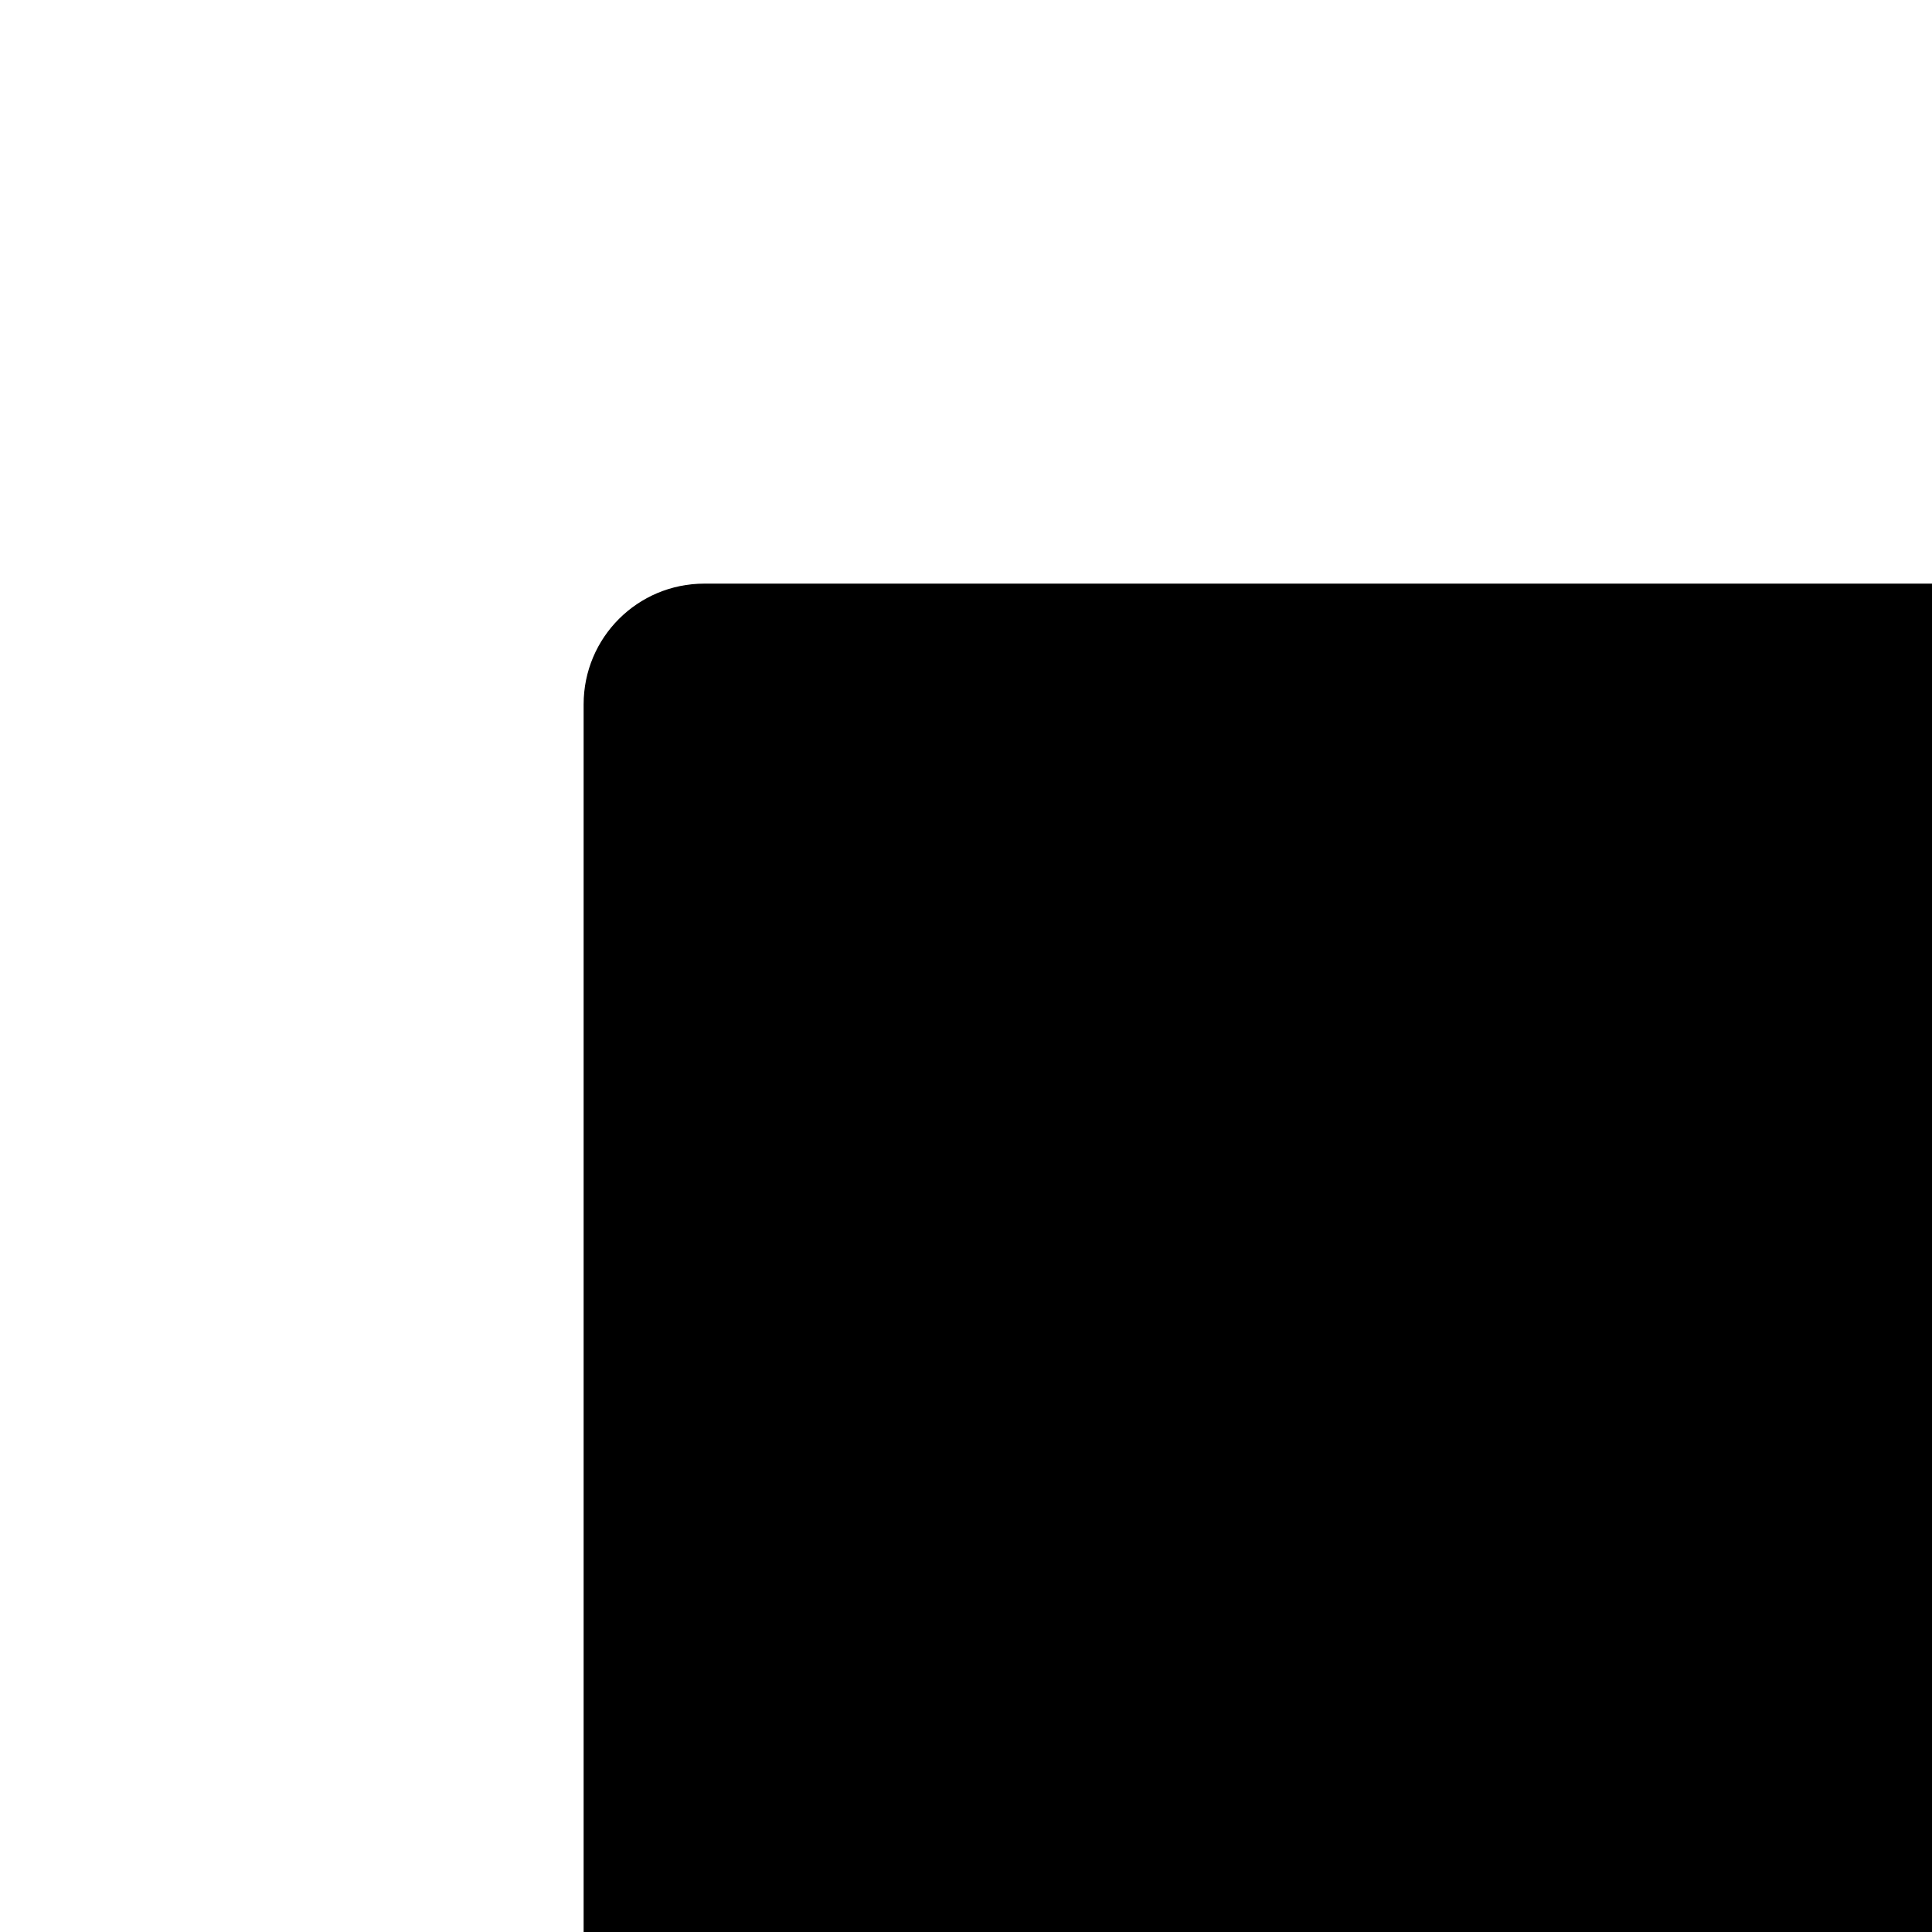
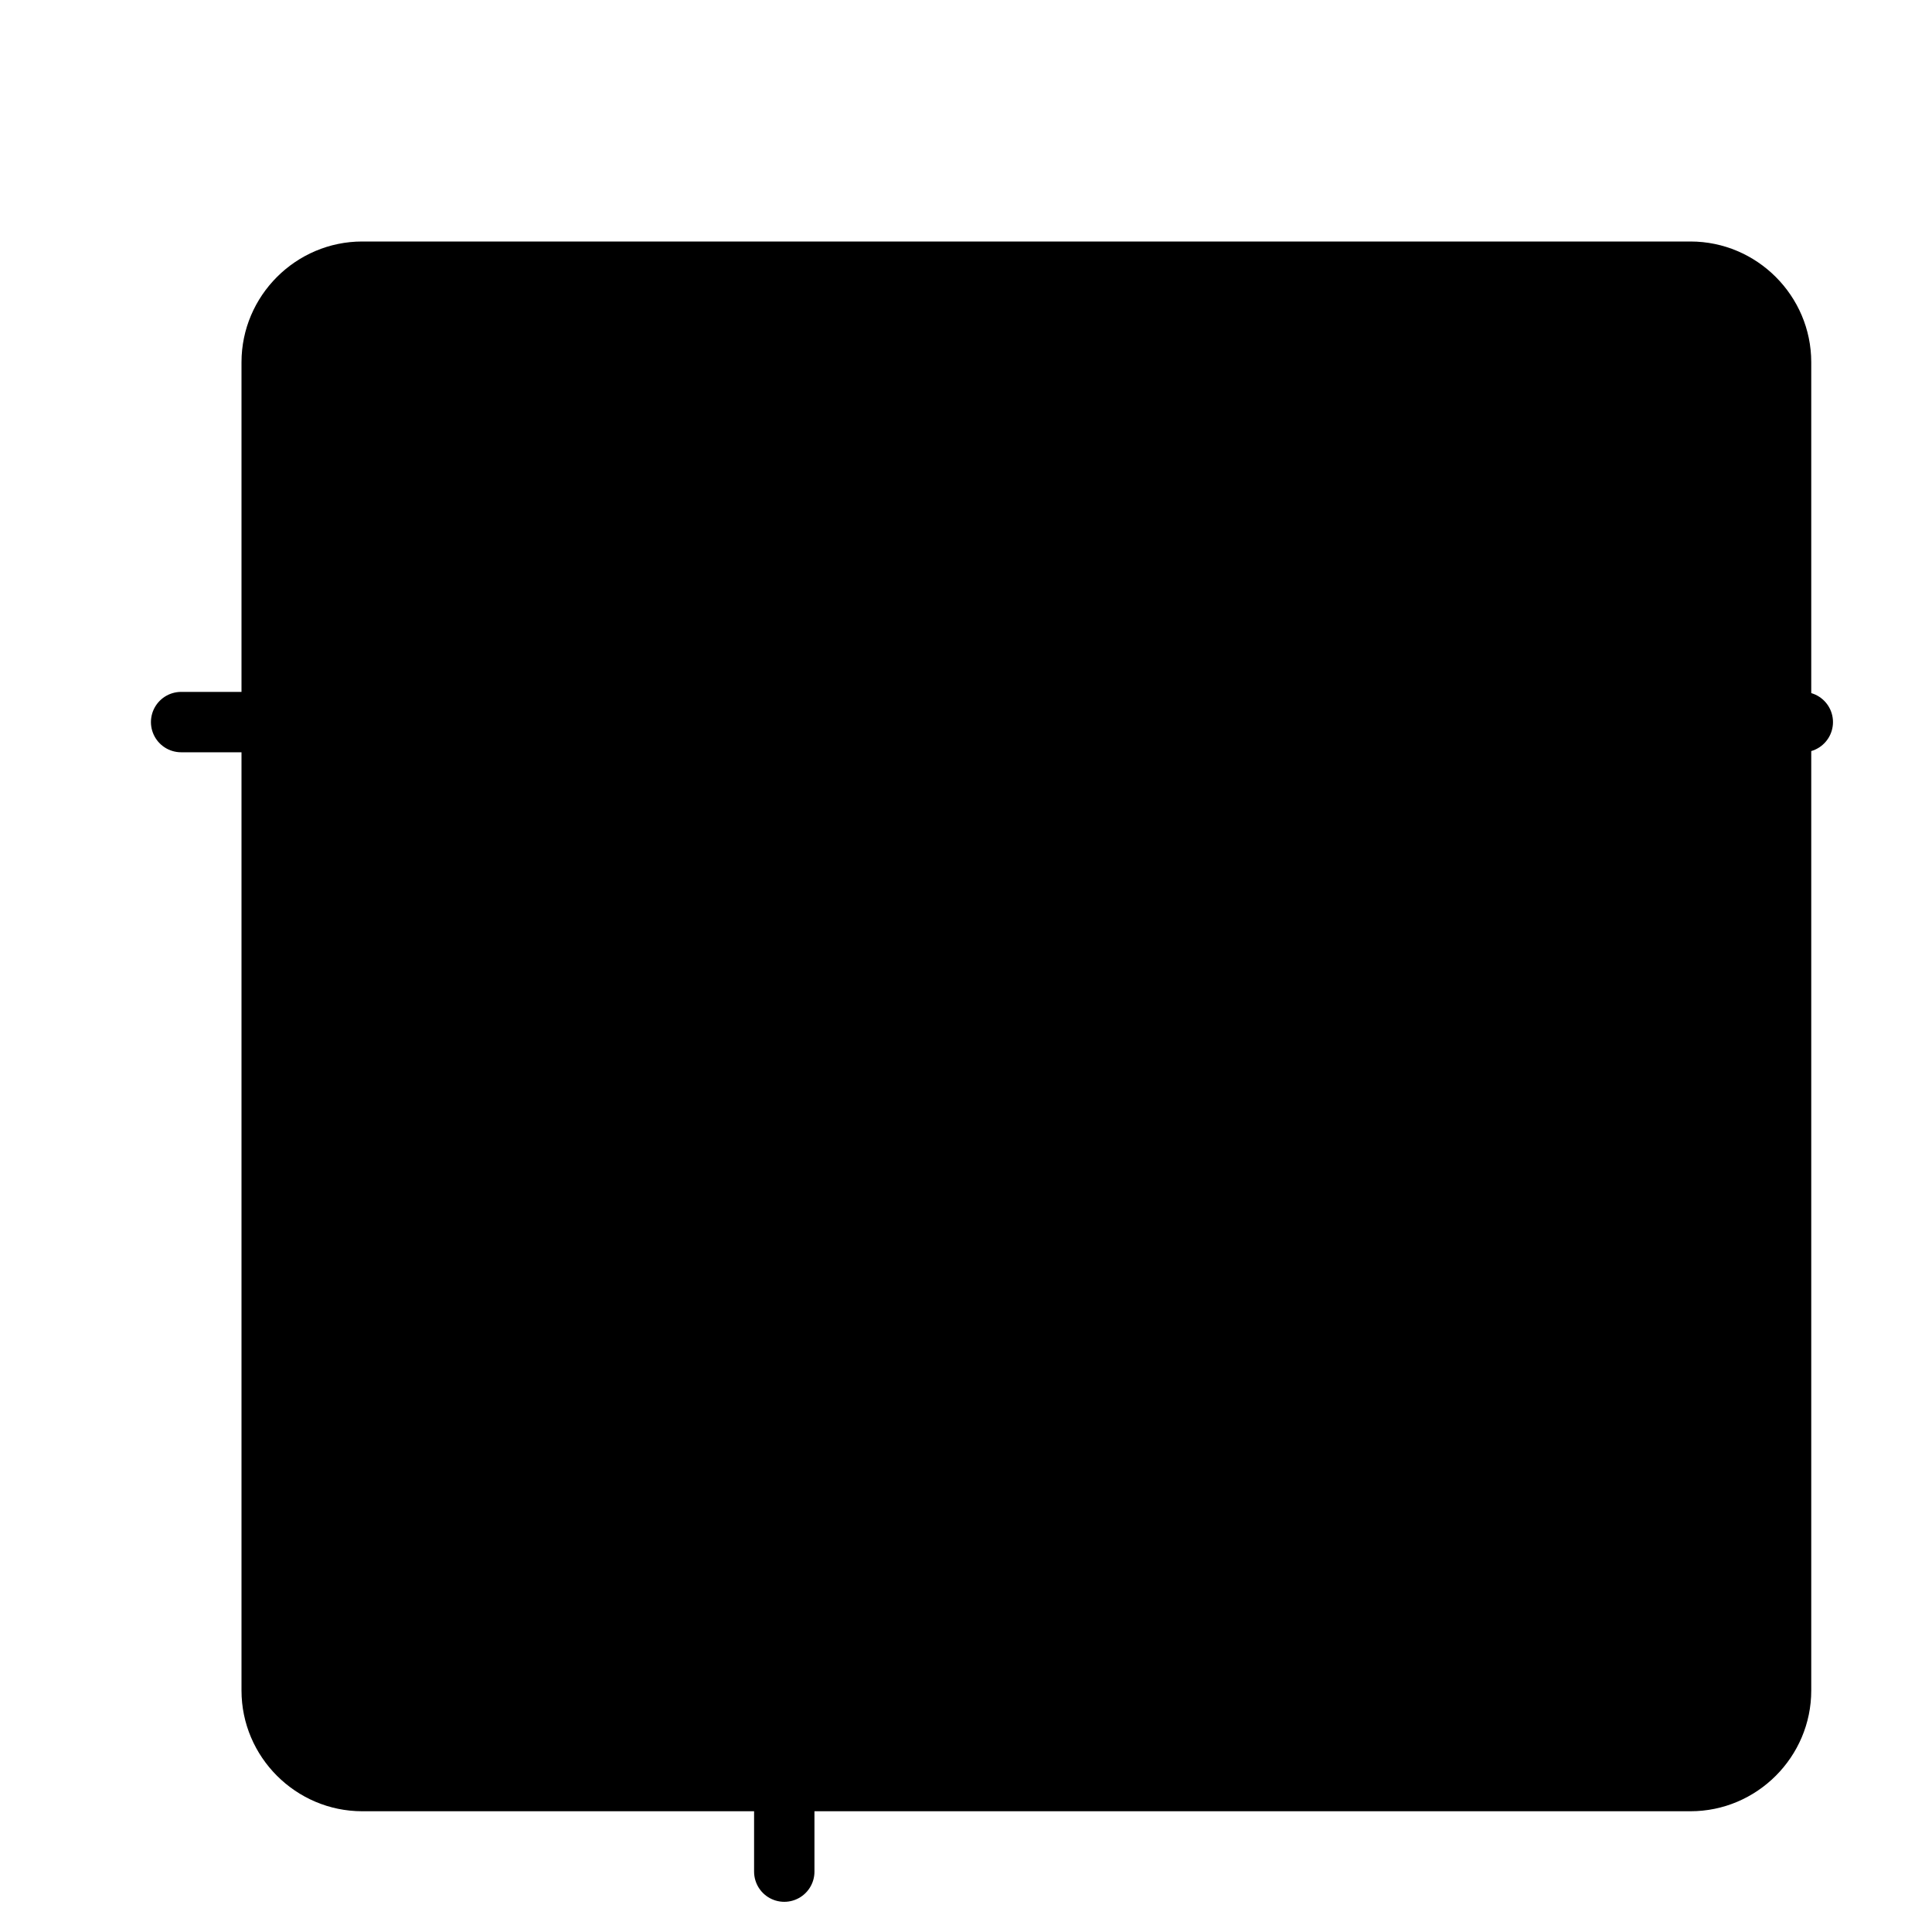
- <svg xmlns="http://www.w3.org/2000/svg" viewBox="0 0 24 24" fill="currentColor">
-   <path d="M25.25,7.25C26.08,7.25,26.75,7.92,26.75,8.75L26.75,25.25C26.75,26.08,26.08,26.75,25.25,26.75L8.75,26.75C7.92,26.75,7.25,26.08,7.25,25.25L7.25,8.75C7.25,7.92,7.92,7.25,8.75,7.25ZM13.99,7.64L13.99,27.5M26.64,13.22L6.5,13.22" />
+ <svg xmlns="http://www.w3.org/2000/svg" viewBox="0 0 32 32" fill="currentColor">
+   <path d="M28,4C29.1,4,30,4.9,30,6L30,28C30,29.1,29.1,30,28,30L6,30C4.9,30,4,29.1,4,28L4,6C4,4.9,4.9,4,6,4Z" />
+   <path d="M12.99,4.52L12.99,31" fill="none" stroke="currentColor" stroke-width="1" stroke-linecap="round" stroke-linejoin="round" />
+   <path d="M29.86,11.96L3,11.96" fill="none" stroke="currentColor" stroke-width="1" stroke-linecap="round" stroke-linejoin="round" />
</svg>
